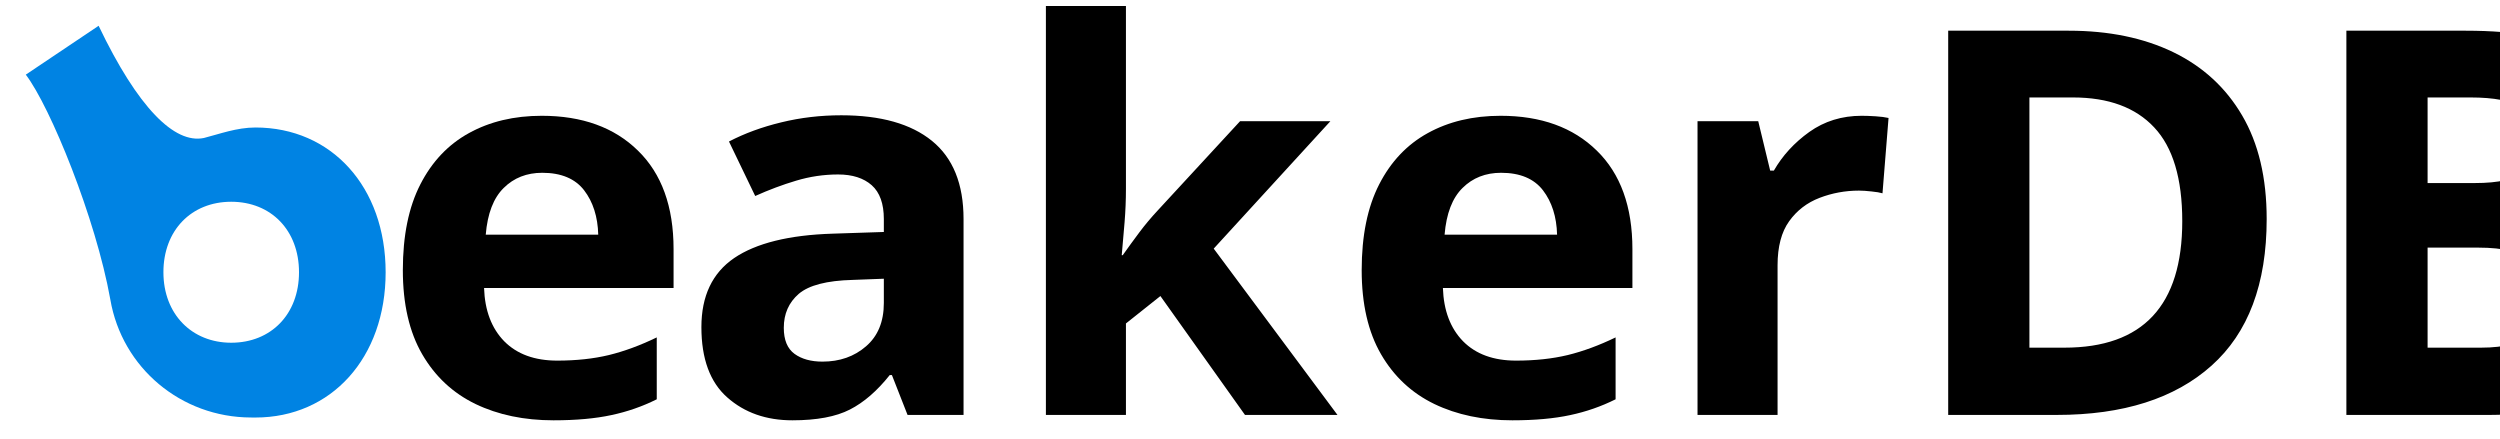
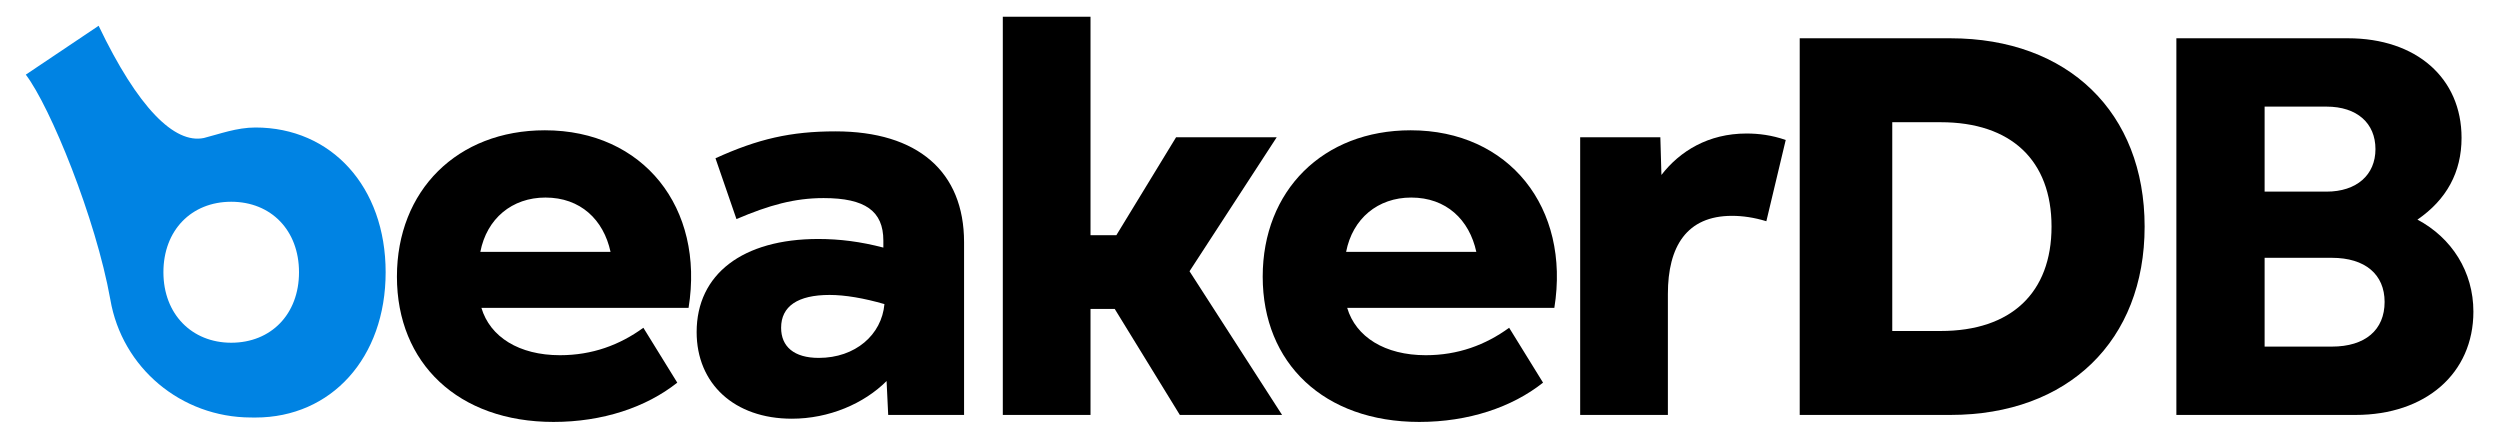
<svg xmlns="http://www.w3.org/2000/svg" width="100%" height="100%" viewBox="0 0 388 68" version="1.1" xml:space="preserve" style="fill-rule:evenodd;clip-rule:evenodd;stroke-linejoin:round;stroke-miterlimit:2;">
-   <g transform="matrix(1,0,0,1,-1,-165)">
-     <g id="ArtBoard4" transform="matrix(1.821596,0,0,0.523077,-2.643192,126.2923)">
-       <rect x="2" y="74" width="213" height="130" style="fill:none;" />
-       <g transform="matrix(0.916895,0,0,3.193054,-24.64397,-162.1075)">
-         <g transform="matrix(50,0,0,50,260.5422,112.5008)">
-                 </g>
-         <text x="64.242px" y="112.501px" style="font-family:'Gogh-ExtraBold', 'Gogh';font-weight:800;font-size:50px;">e<tspan x="92.142px 119.042px 144.692px 172.692px 192.742px 227.742px " y="112.501px 112.501px 112.501px 112.501px 112.501px 112.501px ">akerDB</tspan>
-         </text>
+   <rect id="ArtBoard4" x="0" y="0" width="388" height="68" style="fill:none;" />
+   <g transform="matrix(1.670213,0,0,1.670213,-48.53456,-123.5024)">
+     <g>
+       <g transform="matrix(50,0,0,50,64.24221,112.5008)">
+         <path d="M0.576,-0.199C0.606,-0.385 0.492,-0.529 0.309,-0.529C0.146,-0.529 0.034,-0.417 0.034,-0.257C0.034,-0.096 0.148,0.013 0.325,0.013C0.416,0.013 0.497,-0.014 0.555,-0.06L0.492,-0.162C0.448,-0.13 0.397,-0.111 0.337,-0.111C0.261,-0.111 0.207,-0.145 0.191,-0.199L0.576,-0.199ZM0.189,-0.303C0.201,-0.365 0.248,-0.404 0.31,-0.404C0.375,-0.404 0.418,-0.363 0.431,-0.303L0.189,-0.303Z" style="fill-rule:nonzero;" />
      </g>
-       <g transform="matrix(0.761341,-1.77932,0.193451,1.003849,-61.20735,144.1818)">
-         <path d="M67.227,172.646C61.871,163.105 59.848,144.949 62.494,129.374C65.582,110.808 67.838,81.922 67.614,71.997L75.764,71.997C74.544,94.099 75.492,106.501 78.08,109.264C79.474,110.576 81.151,111.612 82.595,114.171C88.449,124.547 89.577,144.042 85.147,161.477C80.717,178.912 73.431,183.651 67.577,173.275C67.441,173.034 67.227,172.646 67.227,172.646ZM69.582,154.722C72.654,160.167 76.29,158.182 78.463,149.629C80.636,141.076 79.954,131.438 76.882,125.992C73.81,120.547 70.174,122.532 68.001,131.085C65.827,139.638 66.551,149.35 69.582,154.722Z" style="fill:rgb(0,131,227);" />
+       <g transform="matrix(50,0,0,50,92.14221,112.5008)">
+         <path d="M0.291,-0.527C0.208,-0.527 0.147,-0.513 0.068,-0.477L0.107,-0.364C0.168,-0.39 0.215,-0.403 0.269,-0.403C0.346,-0.403 0.38,-0.379 0.38,-0.324L0.38,-0.311C0.338,-0.322 0.299,-0.327 0.259,-0.327C0.119,-0.327 0.033,-0.262 0.033,-0.154C0.033,-0.058 0.103,0.007 0.21,0.007C0.279,0.007 0.344,-0.021 0.386,-0.063L0.389,-0L0.53,-0L0.53,-0.321C0.53,-0.452 0.444,-0.527 0.291,-0.527ZM0.26,-0.106C0.214,-0.106 0.19,-0.127 0.19,-0.162C0.19,-0.202 0.221,-0.223 0.28,-0.223C0.309,-0.223 0.344,-0.217 0.382,-0.206C0.377,-0.149 0.328,-0.106 0.26,-0.106Z" style="fill-rule:nonzero;" />
+       </g>
+       <g transform="matrix(50,0,0,50,119.0422,112.5008)">
+         <path d="M0.583,-0L0.411,-0.267L0.573,-0.516L0.386,-0.516L0.275,-0.334L0.227,-0.334L0.227,-0.74L0.064,-0.74L0.064,-0L0.227,-0L0.227,-0.197L0.272,-0.197L0.393,-0L0.583,-0Z" style="fill-rule:nonzero;" />
+       </g>
+       <g transform="matrix(50,0,0,50,144.6922,112.5008)">
+         <path d="M0.576,-0.199C0.606,-0.385 0.492,-0.529 0.309,-0.529C0.146,-0.529 0.034,-0.417 0.034,-0.257C0.034,-0.096 0.148,0.013 0.325,0.013C0.416,0.013 0.497,-0.014 0.555,-0.06L0.492,-0.162C0.448,-0.13 0.397,-0.111 0.337,-0.111C0.261,-0.111 0.207,-0.145 0.191,-0.199L0.576,-0.199ZM0.189,-0.303C0.201,-0.365 0.248,-0.404 0.31,-0.404C0.375,-0.404 0.418,-0.363 0.431,-0.303L0.189,-0.303Z" style="fill-rule:nonzero;" />
+       </g>
+       <g transform="matrix(50,0,0,50,172.6922,112.5008)">
+         <path d="M0.373,-0.523C0.302,-0.523 0.249,-0.49 0.215,-0.446L0.213,-0.516L0.064,-0.516L0.064,-0L0.227,-0L0.227,-0.225C0.227,-0.313 0.262,-0.37 0.346,-0.37C0.366,-0.37 0.387,-0.367 0.41,-0.36L0.446,-0.511C0.42,-0.52 0.396,-0.523 0.373,-0.523Z" style="fill-rule:nonzero;" />
+       </g>
+       <g transform="matrix(50,0,0,50,192.7422,112.5008)">
+         <path d="M0.071,-0.7L0.071,-0L0.351,-0C0.57,-0 0.712,-0.138 0.712,-0.35C0.712,-0.562 0.57,-0.7 0.351,-0.7L0.071,-0.7ZM0.243,-0.156L0.243,-0.544L0.333,-0.544C0.464,-0.544 0.539,-0.473 0.539,-0.35C0.539,-0.227 0.464,-0.156 0.333,-0.156L0.243,-0.156Z" style="fill-rule:nonzero;" />
+       </g>
+       <g transform="matrix(50,0,0,50,227.7422,112.5008)">
+         <path d="M0.519,-0.363C0.573,-0.4 0.601,-0.451 0.601,-0.515C0.601,-0.626 0.517,-0.7 0.39,-0.7L0.071,-0.7L0.071,-0L0.404,-0C0.534,-0 0.623,-0.077 0.623,-0.192C0.623,-0.266 0.583,-0.329 0.519,-0.363ZM0.441,-0.494C0.441,-0.446 0.406,-0.415 0.35,-0.415L0.235,-0.415L0.235,-0.573L0.35,-0.573C0.407,-0.573 0.441,-0.542 0.441,-0.494ZM0.235,-0.127L0.235,-0.292L0.36,-0.292C0.422,-0.292 0.458,-0.261 0.458,-0.21C0.458,-0.158 0.422,-0.127 0.36,-0.127L0.235,-0.127Z" style="fill-rule:nonzero;" />
      </g>
    </g>
  </g>
+   <path d="M38.935,64.795C28.144,64.771 18.941,57.12 17.122,46.479C14.862,33.856 7.812,16.589 4.004,11.585L15.307,4C21.402,16.742 27.088,22.372 31.651,21.414C34.046,20.805 36.737,19.788 39.642,19.788C51.417,19.788 59.852,28.974 59.852,42.252C59.852,55.53 51.417,64.8 39.642,64.8C39.368,64.8 38.935,64.795 38.935,64.795ZM35.884,53.192C42.064,53.192 46.406,48.766 46.406,42.252C46.406,35.738 42.064,31.312 35.884,31.312C29.704,31.312 25.362,35.738 25.362,42.252C25.362,48.766 29.788,53.192 35.884,53.192Z" style="fill:rgb(0,131,227);" />
</svg>
